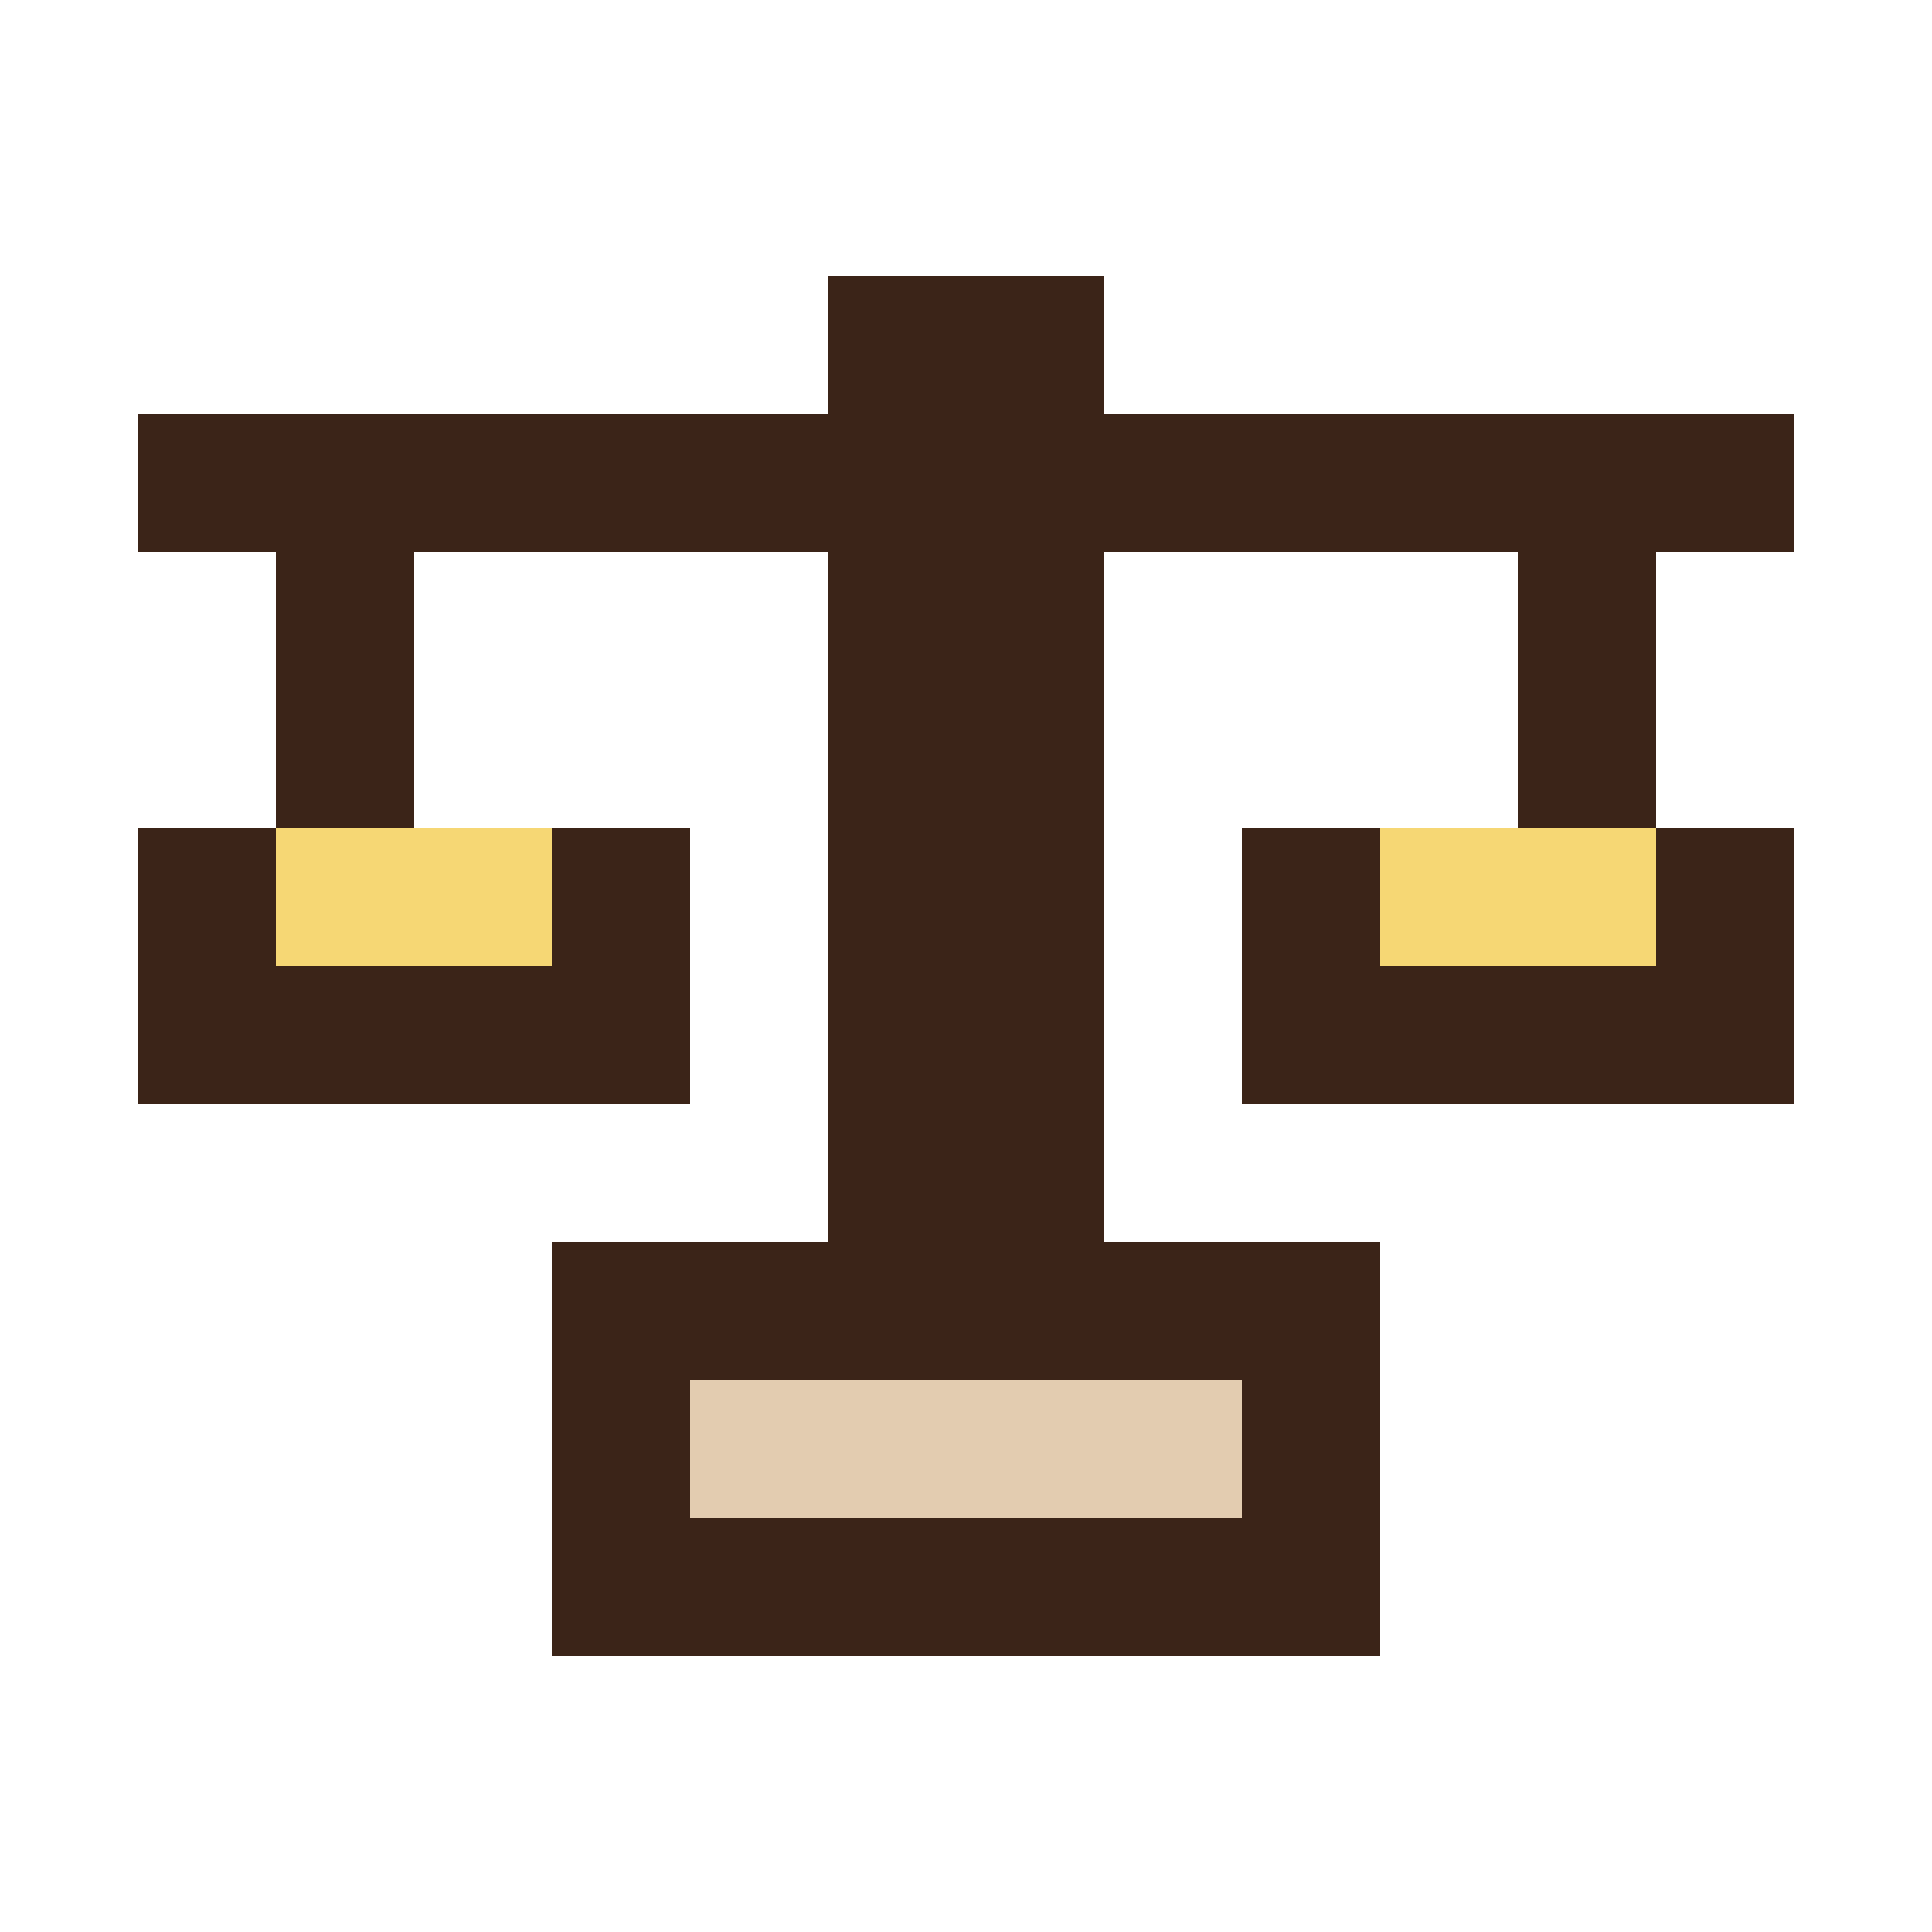
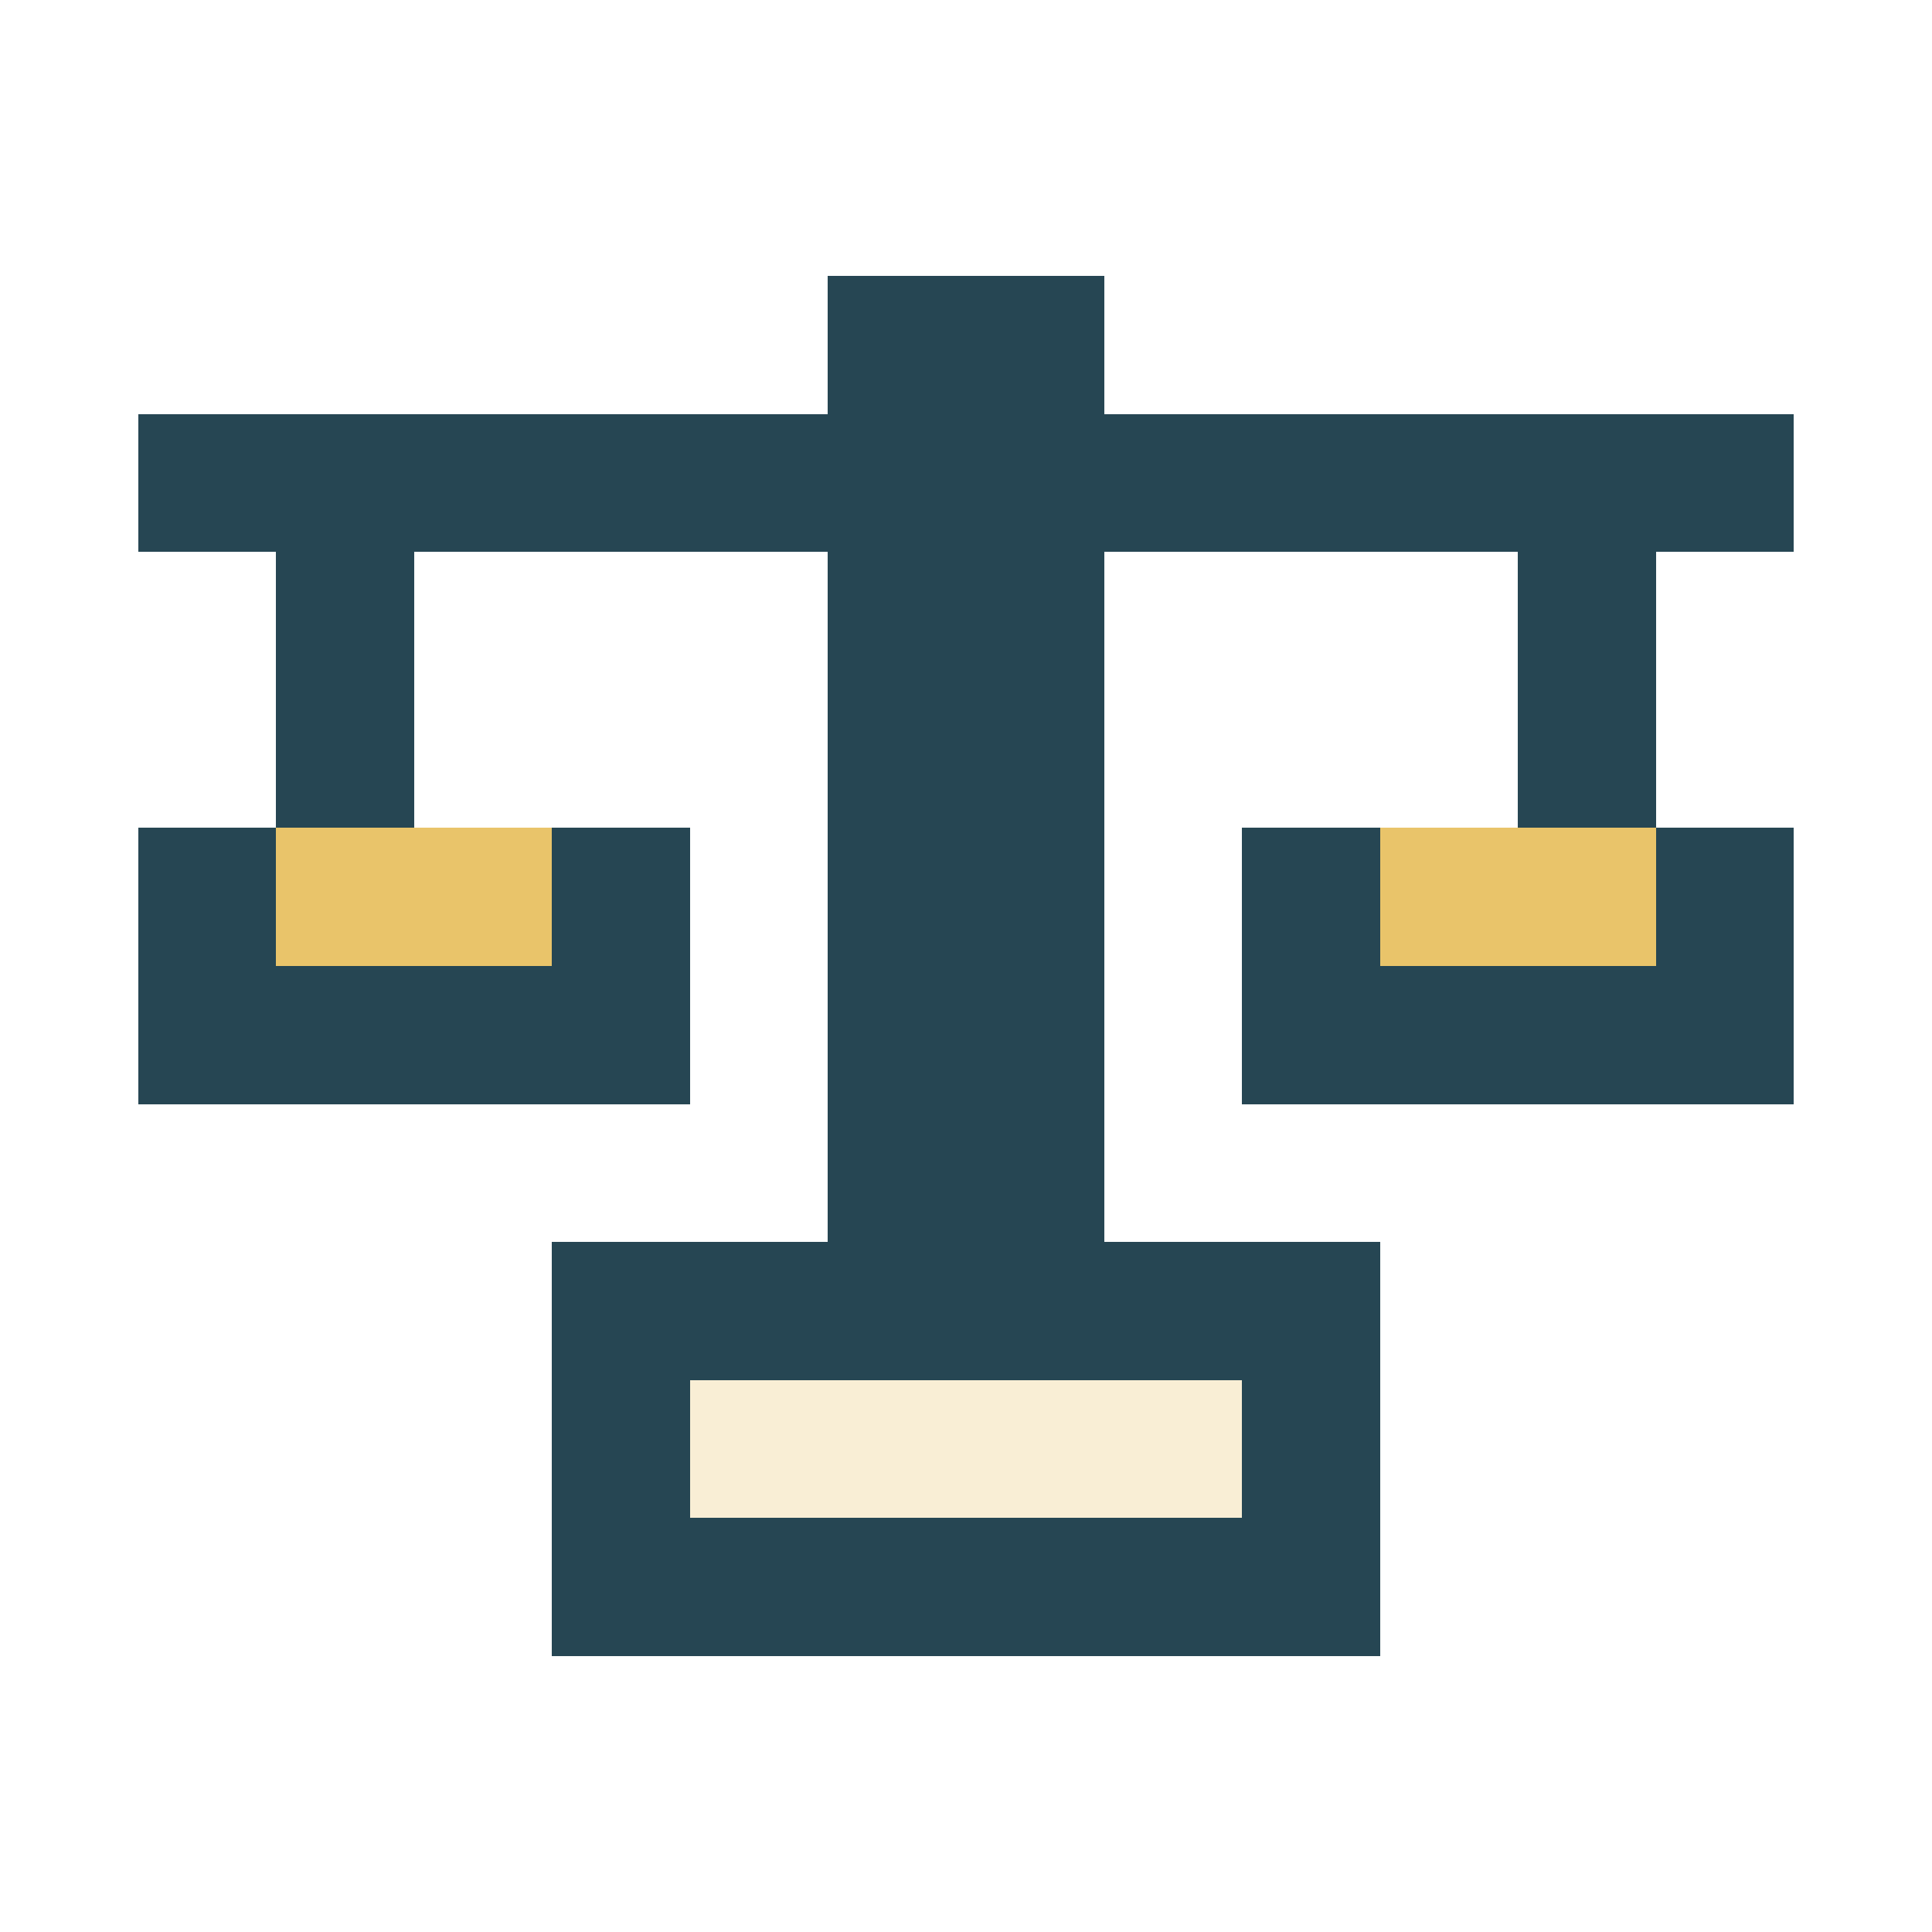
<svg xmlns="http://www.w3.org/2000/svg" viewBox="-1 -2 14 14" width="14" height="14" shape-rendering="crispEdges">
-   <rect x="5" y="0" width="2" height="1" fill="#3B2418" />
-   <rect x="0" y="1" width="12" height="1" fill="#3B2418" />
-   <rect x="1" y="2" width="1" height="2" fill="#3B2418" />
-   <rect x="10" y="2" width="1" height="2" fill="#3B2418" />
-   <rect x="0" y="4" width="1" height="1" fill="#3B2418" />
-   <rect x="1" y="4" width="2" height="1" fill="#F6D774" />
-   <rect x="3" y="4" width="1" height="1" fill="#3B2418" />
-   <rect x="8" y="4" width="1" height="1" fill="#3B2418" />
-   <rect x="9" y="4" width="2" height="1" fill="#F6D774" />
-   <rect x="11" y="4" width="1" height="1" fill="#3B2418" />
-   <rect x="0" y="5" width="4" height="1" fill="#3B2418" />
-   <rect x="8" y="5" width="4" height="1" fill="#3B2418" />
-   <rect x="5" y="2" width="2" height="5" fill="#3B2418" />
-   <rect x="3" y="7" width="6" height="1" fill="#3B2418" />
-   <rect x="3" y="8" width="1" height="1" fill="#3B2418" />
-   <rect x="4" y="8" width="4" height="1" fill="#E3CCB0" />
-   <rect x="8" y="8" width="1" height="1" fill="#3B2418" />
-   <rect x="3" y="9" width="6" height="1" fill="#3B2418" />
+   <rect x="5" y="0" width="2" height="1" fill="#264653" />
+   <rect x="0" y="1" width="12" height="1" fill="#264653" />
+   <rect x="1" y="2" width="1" height="2" fill="#264653" />
+   <rect x="10" y="2" width="1" height="2" fill="#264653" />
+   <rect x="0" y="4" width="1" height="1" fill="#264653" />
+   <rect x="1" y="4" width="2" height="1" fill="#E9C46A" />
+   <rect x="3" y="4" width="1" height="1" fill="#264653" />
+   <rect x="8" y="4" width="1" height="1" fill="#264653" />
+   <rect x="9" y="4" width="2" height="1" fill="#E9C46A" />
+   <rect x="11" y="4" width="1" height="1" fill="#264653" />
+   <rect x="0" y="5" width="4" height="1" fill="#264653" />
+   <rect x="8" y="5" width="4" height="1" fill="#264653" />
+   <rect x="5" y="2" width="2" height="5" fill="#264653" />
+   <rect x="3" y="7" width="6" height="1" fill="#264653" />
+   <rect x="3" y="8" width="1" height="1" fill="#264653" />
+   <rect x="4" y="8" width="4" height="1" fill="#F9EED5" />
+   <rect x="8" y="8" width="1" height="1" fill="#264653" />
+   <rect x="3" y="9" width="6" height="1" fill="#264653" />
</svg>
